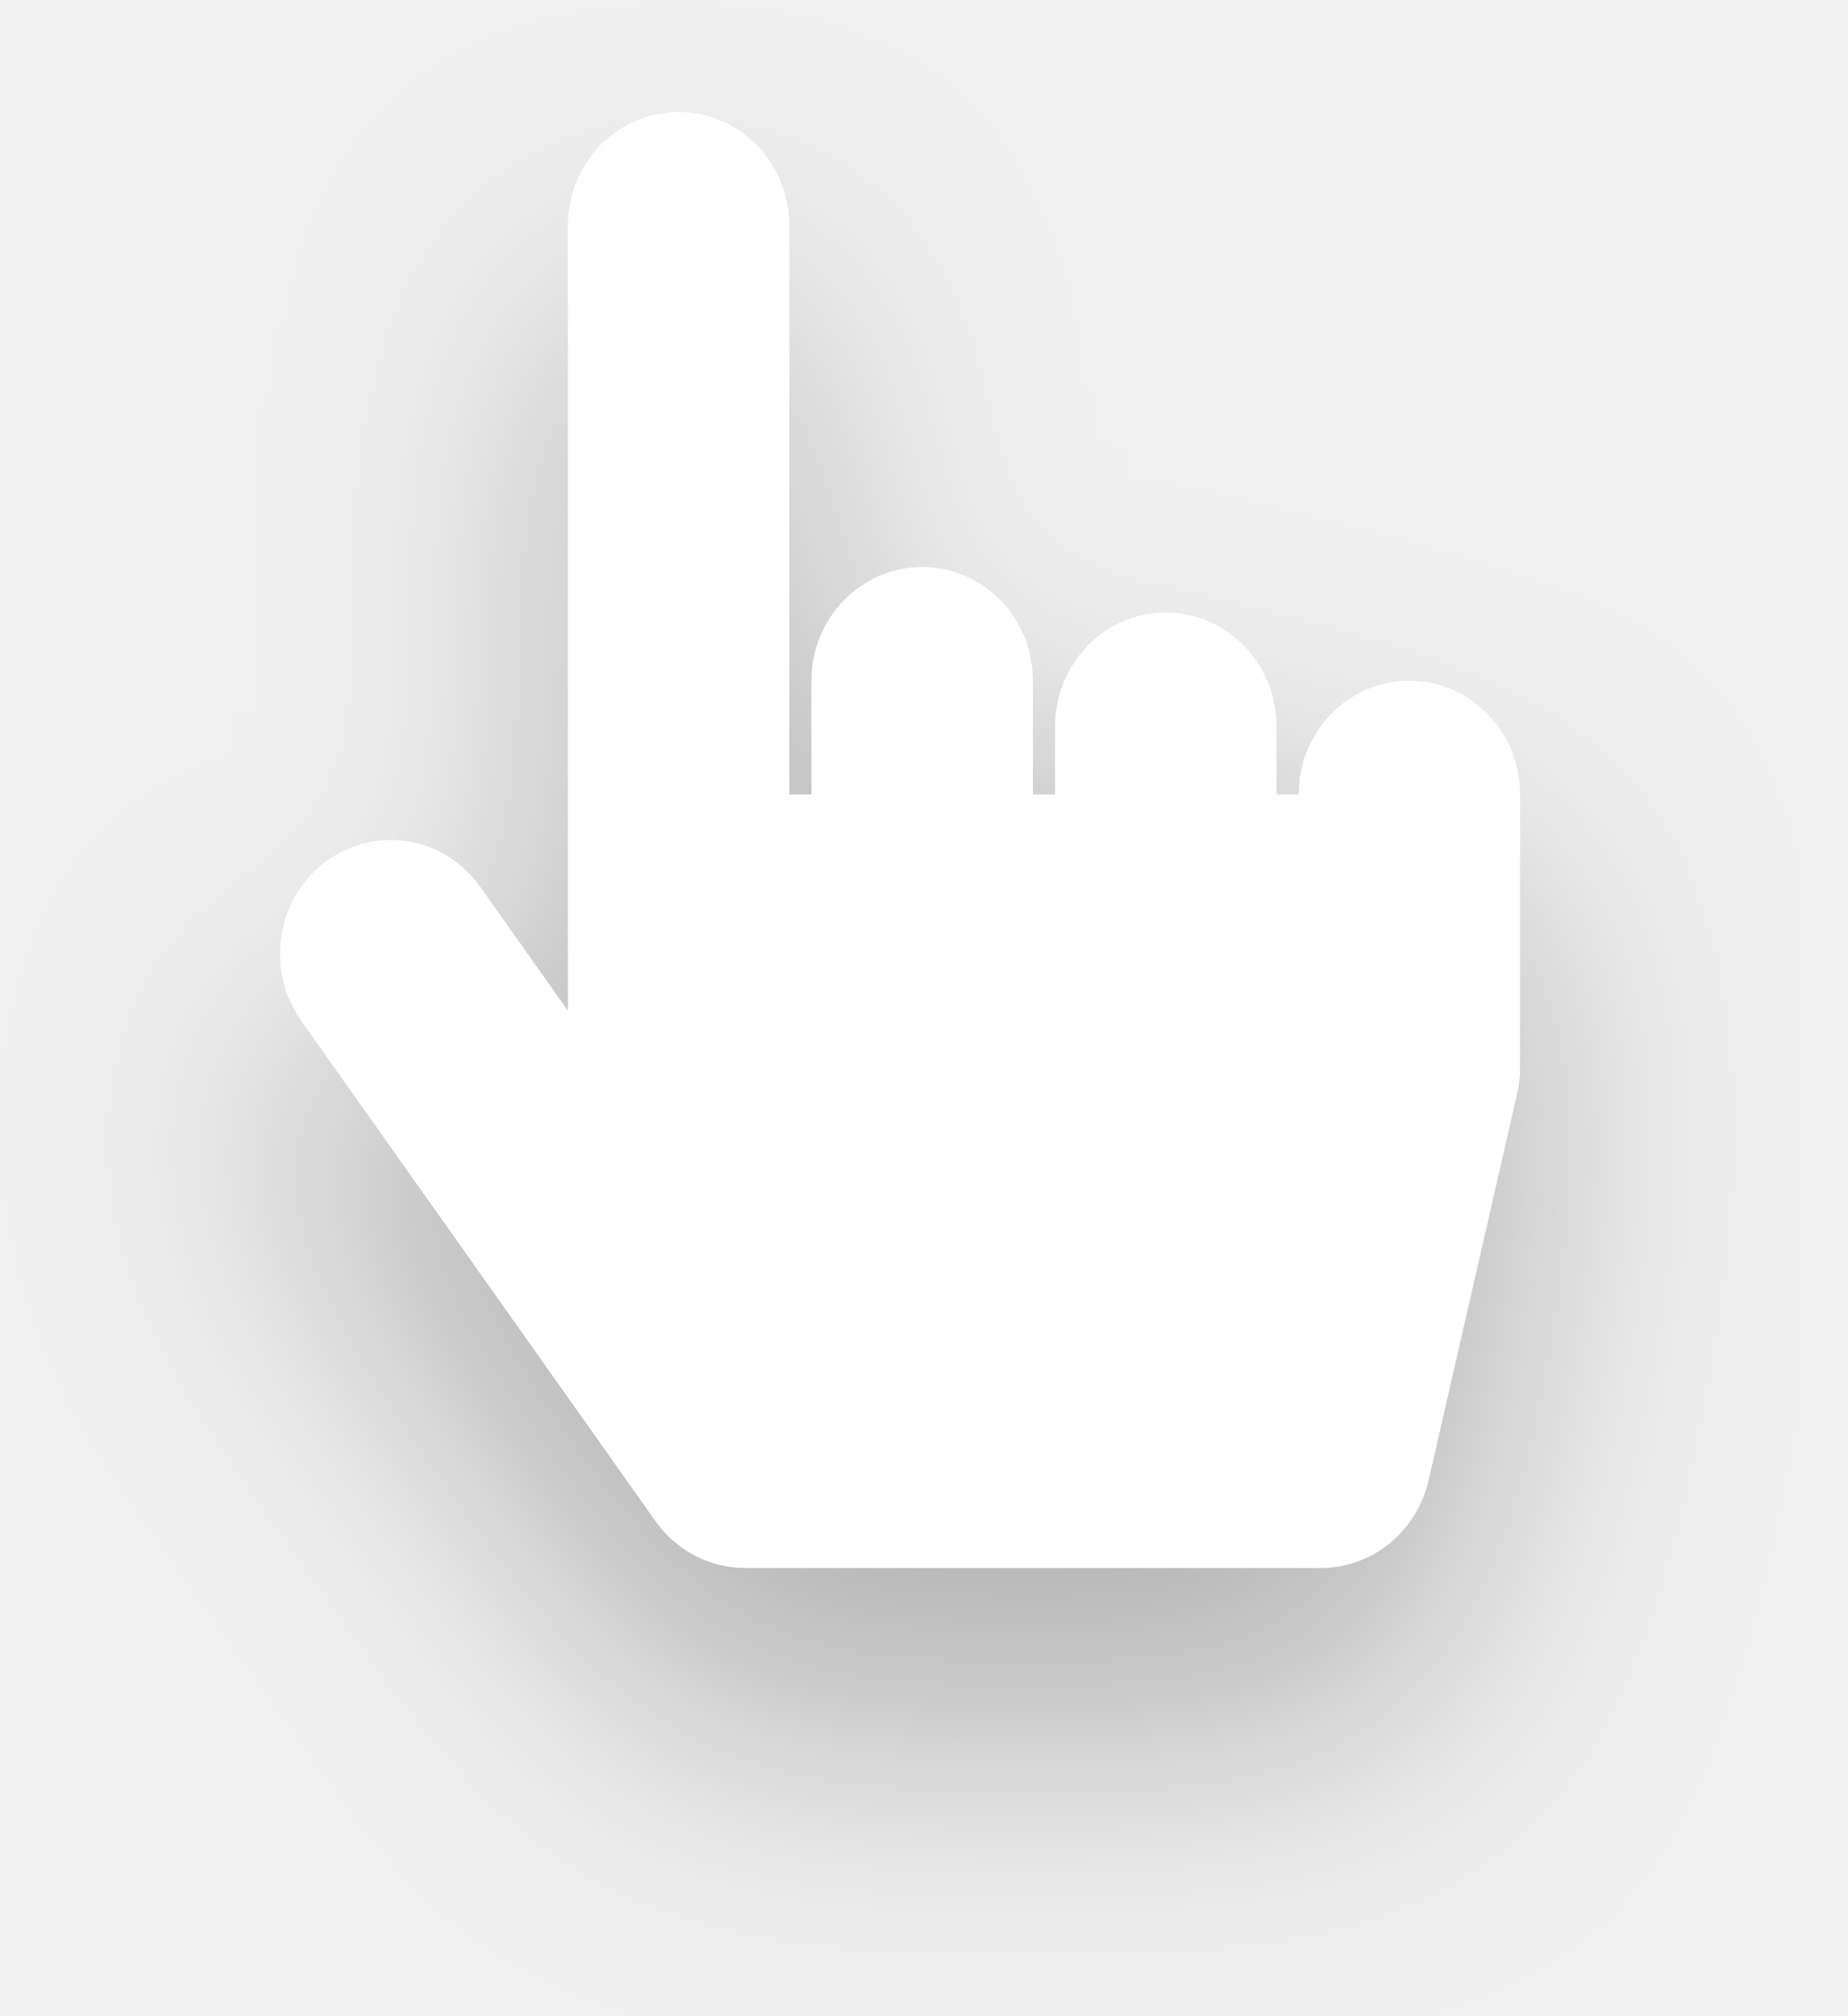
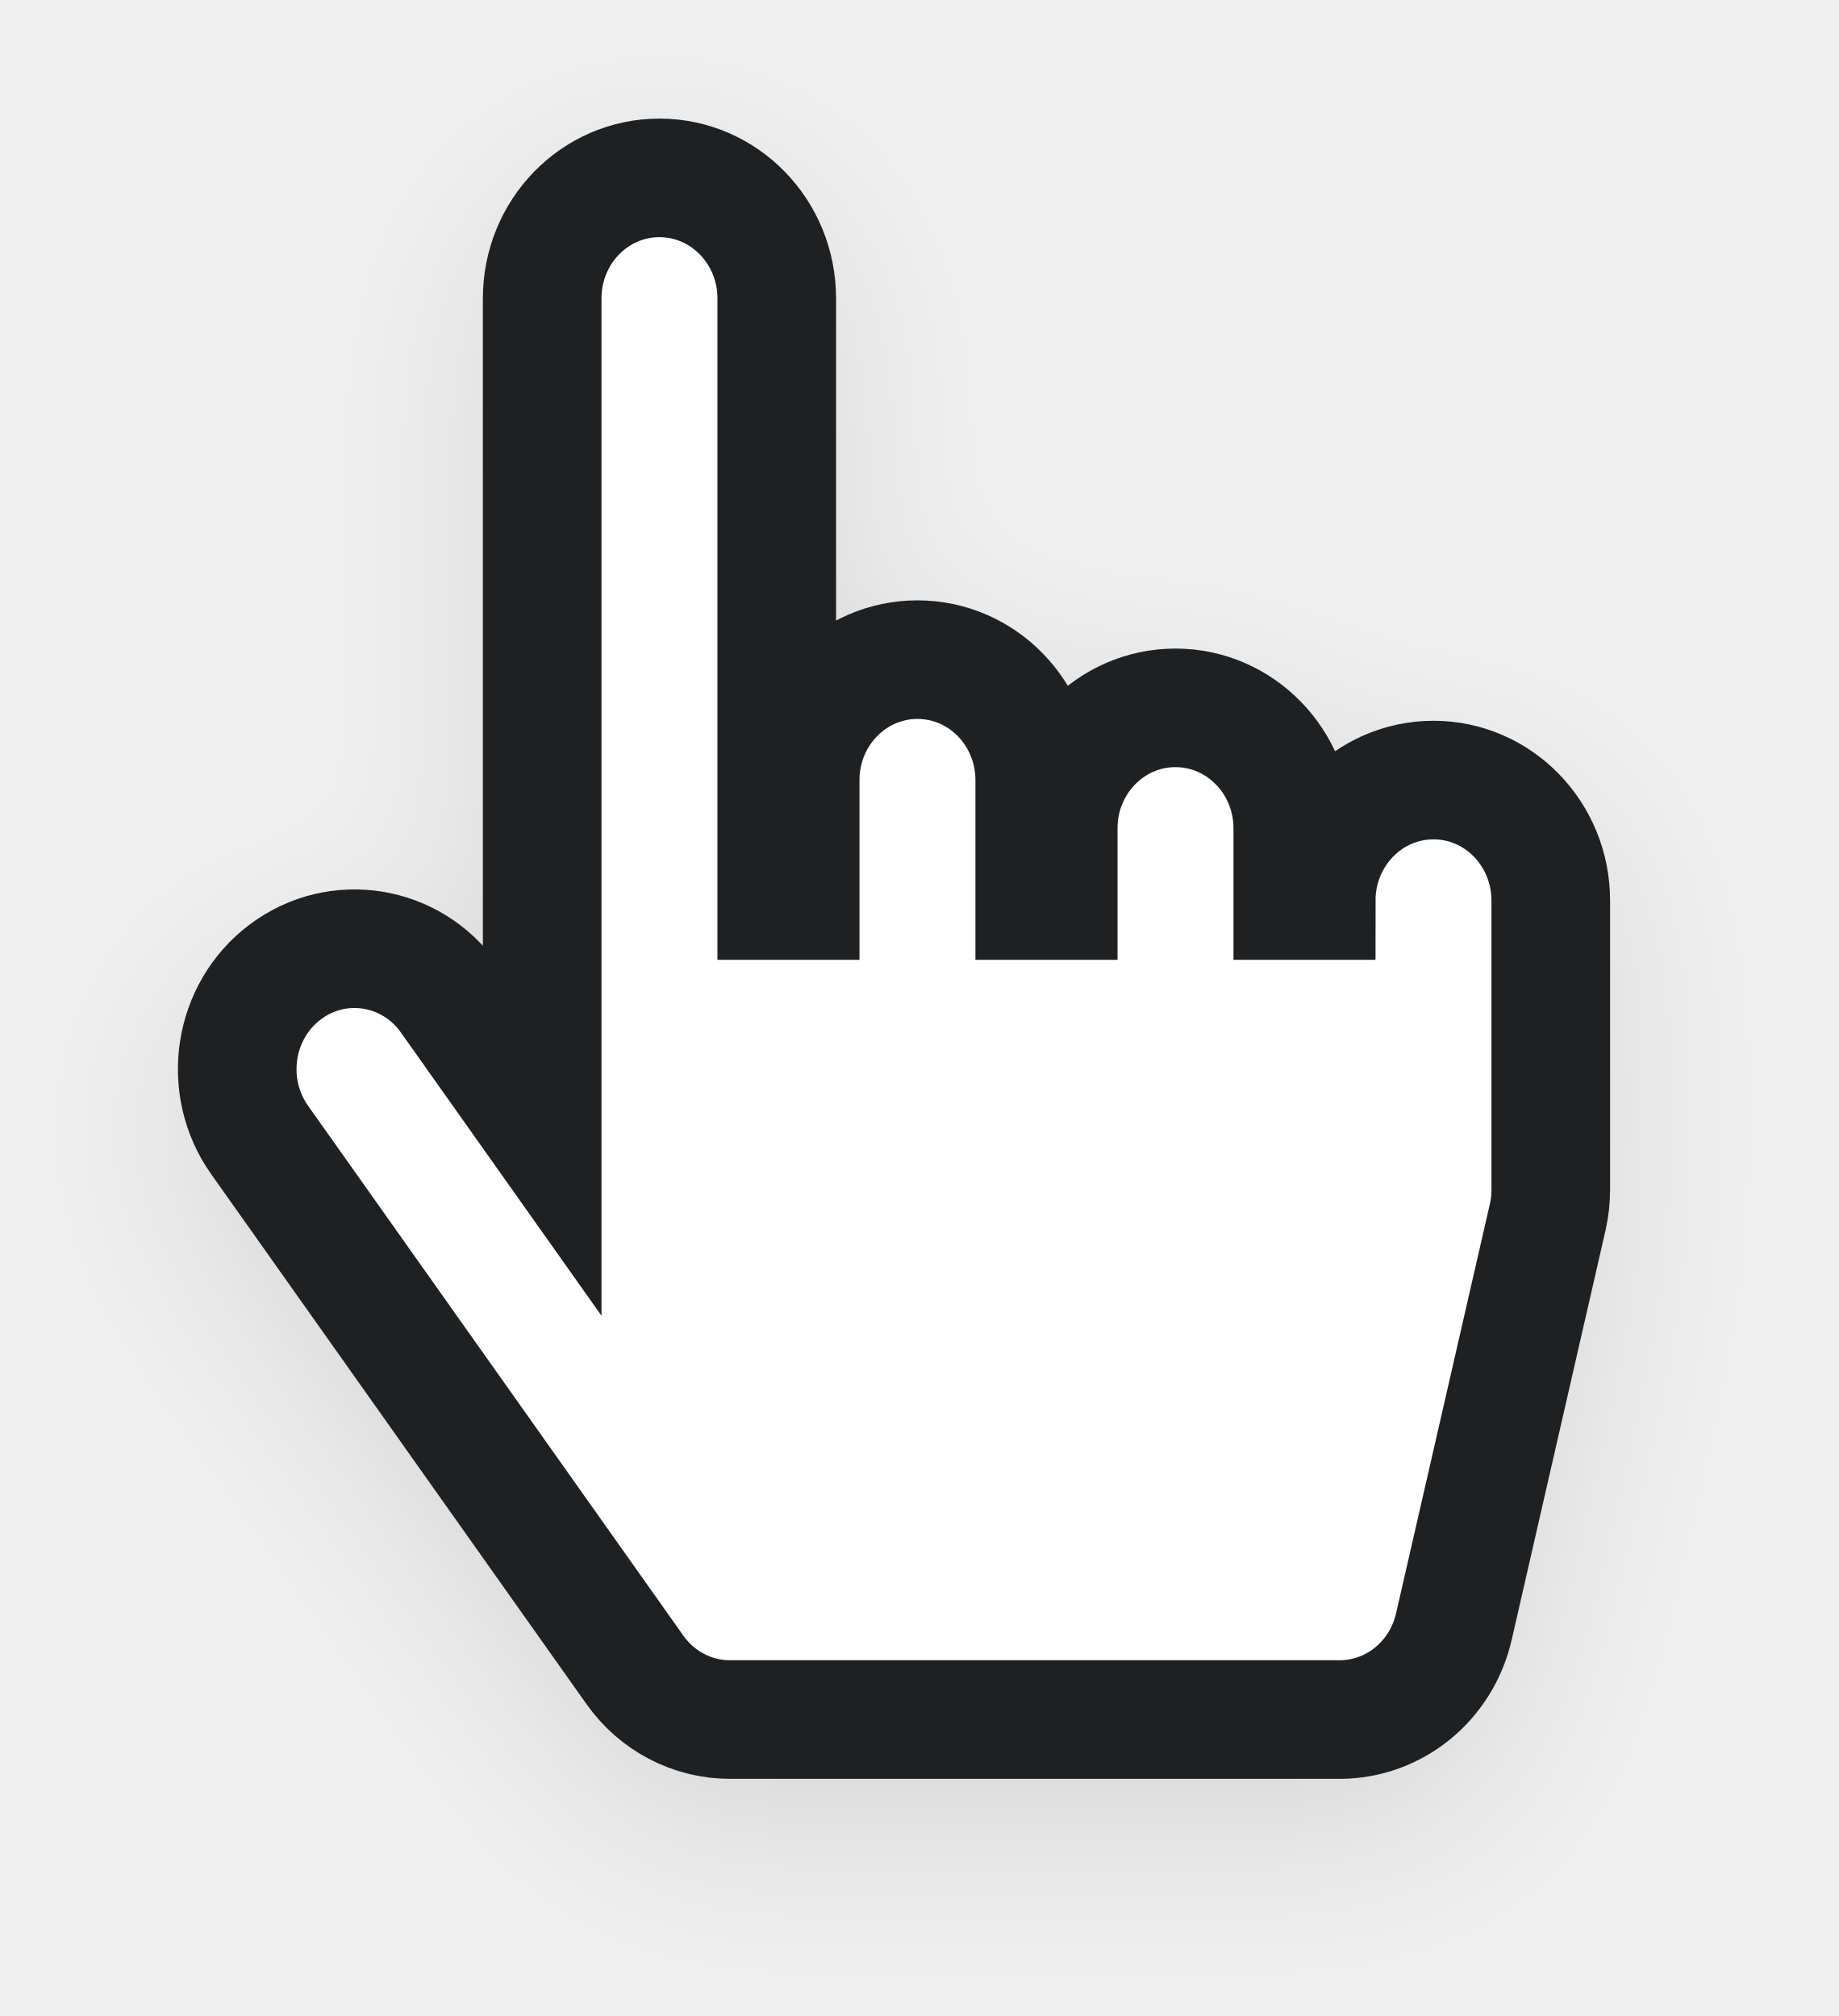
- <svg xmlns="http://www.w3.org/2000/svg" width="33" height="36" viewBox="0 0 33 36" fill="none">
+ <svg xmlns="http://www.w3.org/2000/svg" width="31" height="34" viewBox="0 0 31 34" fill="none">
  <g filter="url(#filter0_d)">
-     <path d="M27.148 19.062V14.188C27.148 13.066 26.263 12.156 25.171 12.156C24.078 12.156 23.193 13.066 23.193 14.188H22.798V12.969C22.798 11.847 21.912 10.938 20.82 10.938C19.728 10.938 18.843 11.847 18.843 12.969V14.188H18.447V12.156C18.447 11.034 17.562 10.125 16.47 10.125C15.377 10.125 14.492 11.034 14.492 12.156V14.188H14.097V4.031C14.097 2.909 13.211 2 12.119 2C11.027 2 10.142 2.909 10.142 4.031V18.047L8.577 15.837C7.935 14.929 6.698 14.729 5.814 15.389C4.931 16.048 4.736 17.319 5.378 18.226L11.706 27.163C12.078 27.689 12.673 28 13.306 28H23.589C24.506 28 25.303 27.352 25.514 26.434L27.096 19.528C27.131 19.375 27.148 19.219 27.148 19.062Z" fill="white" />
+     <path d="M26.148 20.062V15.188C26.148 14.066 25.263 13.156 24.171 13.156C23.078 13.156 22.193 14.066 22.193 15.188H21.798V13.969C21.798 12.847 20.912 11.938 19.82 11.938C18.728 11.938 17.843 12.847 17.843 13.969V15.188H17.447V13.156C17.447 12.034 16.562 11.125 15.47 11.125C14.377 11.125 13.492 12.034 13.492 13.156V15.188H13.097V5.031C13.097 3.909 12.211 3 11.119 3C10.027 3 9.142 3.909 9.142 5.031V19.047L7.577 16.837C6.935 15.929 5.698 15.729 4.814 16.389C3.931 17.048 3.736 18.319 4.378 19.226L10.706 28.163C11.078 28.689 11.673 29 12.306 29H22.589C23.506 29 24.303 28.352 24.514 27.434L26.096 20.528C26.131 20.375 26.148 20.219 26.148 20.062Z" fill="white" />
+     <path d="M26.148 20.062V15.188C26.148 14.066 25.263 13.156 24.171 13.156C23.078 13.156 22.193 14.066 22.193 15.188H21.798V13.969C21.798 12.847 20.912 11.938 19.82 11.938C18.728 11.938 17.843 12.847 17.843 13.969V15.188H17.447V13.156C17.447 12.034 16.562 11.125 15.47 11.125C14.377 11.125 13.492 12.034 13.492 13.156V15.188H13.097V5.031C13.097 3.909 12.211 3 11.119 3C10.027 3 9.142 3.909 9.142 5.031V19.047L7.577 16.837C6.935 15.929 5.698 15.729 4.814 16.389C3.931 17.048 3.736 18.319 4.378 19.226L10.706 28.163C11.078 28.689 11.673 29 12.306 29H22.589C23.506 29 24.303 28.352 24.514 27.434L26.096 20.528C26.131 20.375 26.148 20.219 26.148 20.062Z" stroke="#1E2022" stroke-width="2" />
  </g>
  <defs>
-     <filter id="filter0_d" x="0" y="0" width="32.148" height="36" filterUnits="userSpaceOnUse" color-interpolation-filters="sRGB">
+     <filter id="filter0_d" x="0" y="0" width="30.148" height="34" filterUnits="userSpaceOnUse" color-interpolation-filters="sRGB">
      <feFlood flood-opacity="0" result="BackgroundImageFix" />
      <feColorMatrix in="SourceAlpha" type="matrix" values="0 0 0 0 0 0 0 0 0 0 0 0 0 0 0 0 0 0 127 0" />
-       <feOffset dy="3" />
-       <feGaussianBlur stdDeviation="2.5" />
-       <feColorMatrix type="matrix" values="0 0 0 0 0 0 0 0 0 0 0 0 0 0 0 0 0 0 0.25 0" />
+       <feOffset dy="1" />
+       <feGaussianBlur stdDeviation="1.5" />
+       <feColorMatrix type="matrix" values="0 0 0 0 0 0 0 0 0 0 0 0 0 0 0 0 0 0 0.1 0" />
      <feBlend mode="normal" in2="BackgroundImageFix" result="effect1_dropShadow" />
      <feBlend mode="normal" in="SourceGraphic" in2="effect1_dropShadow" result="shape" />
    </filter>
  </defs>
</svg>
